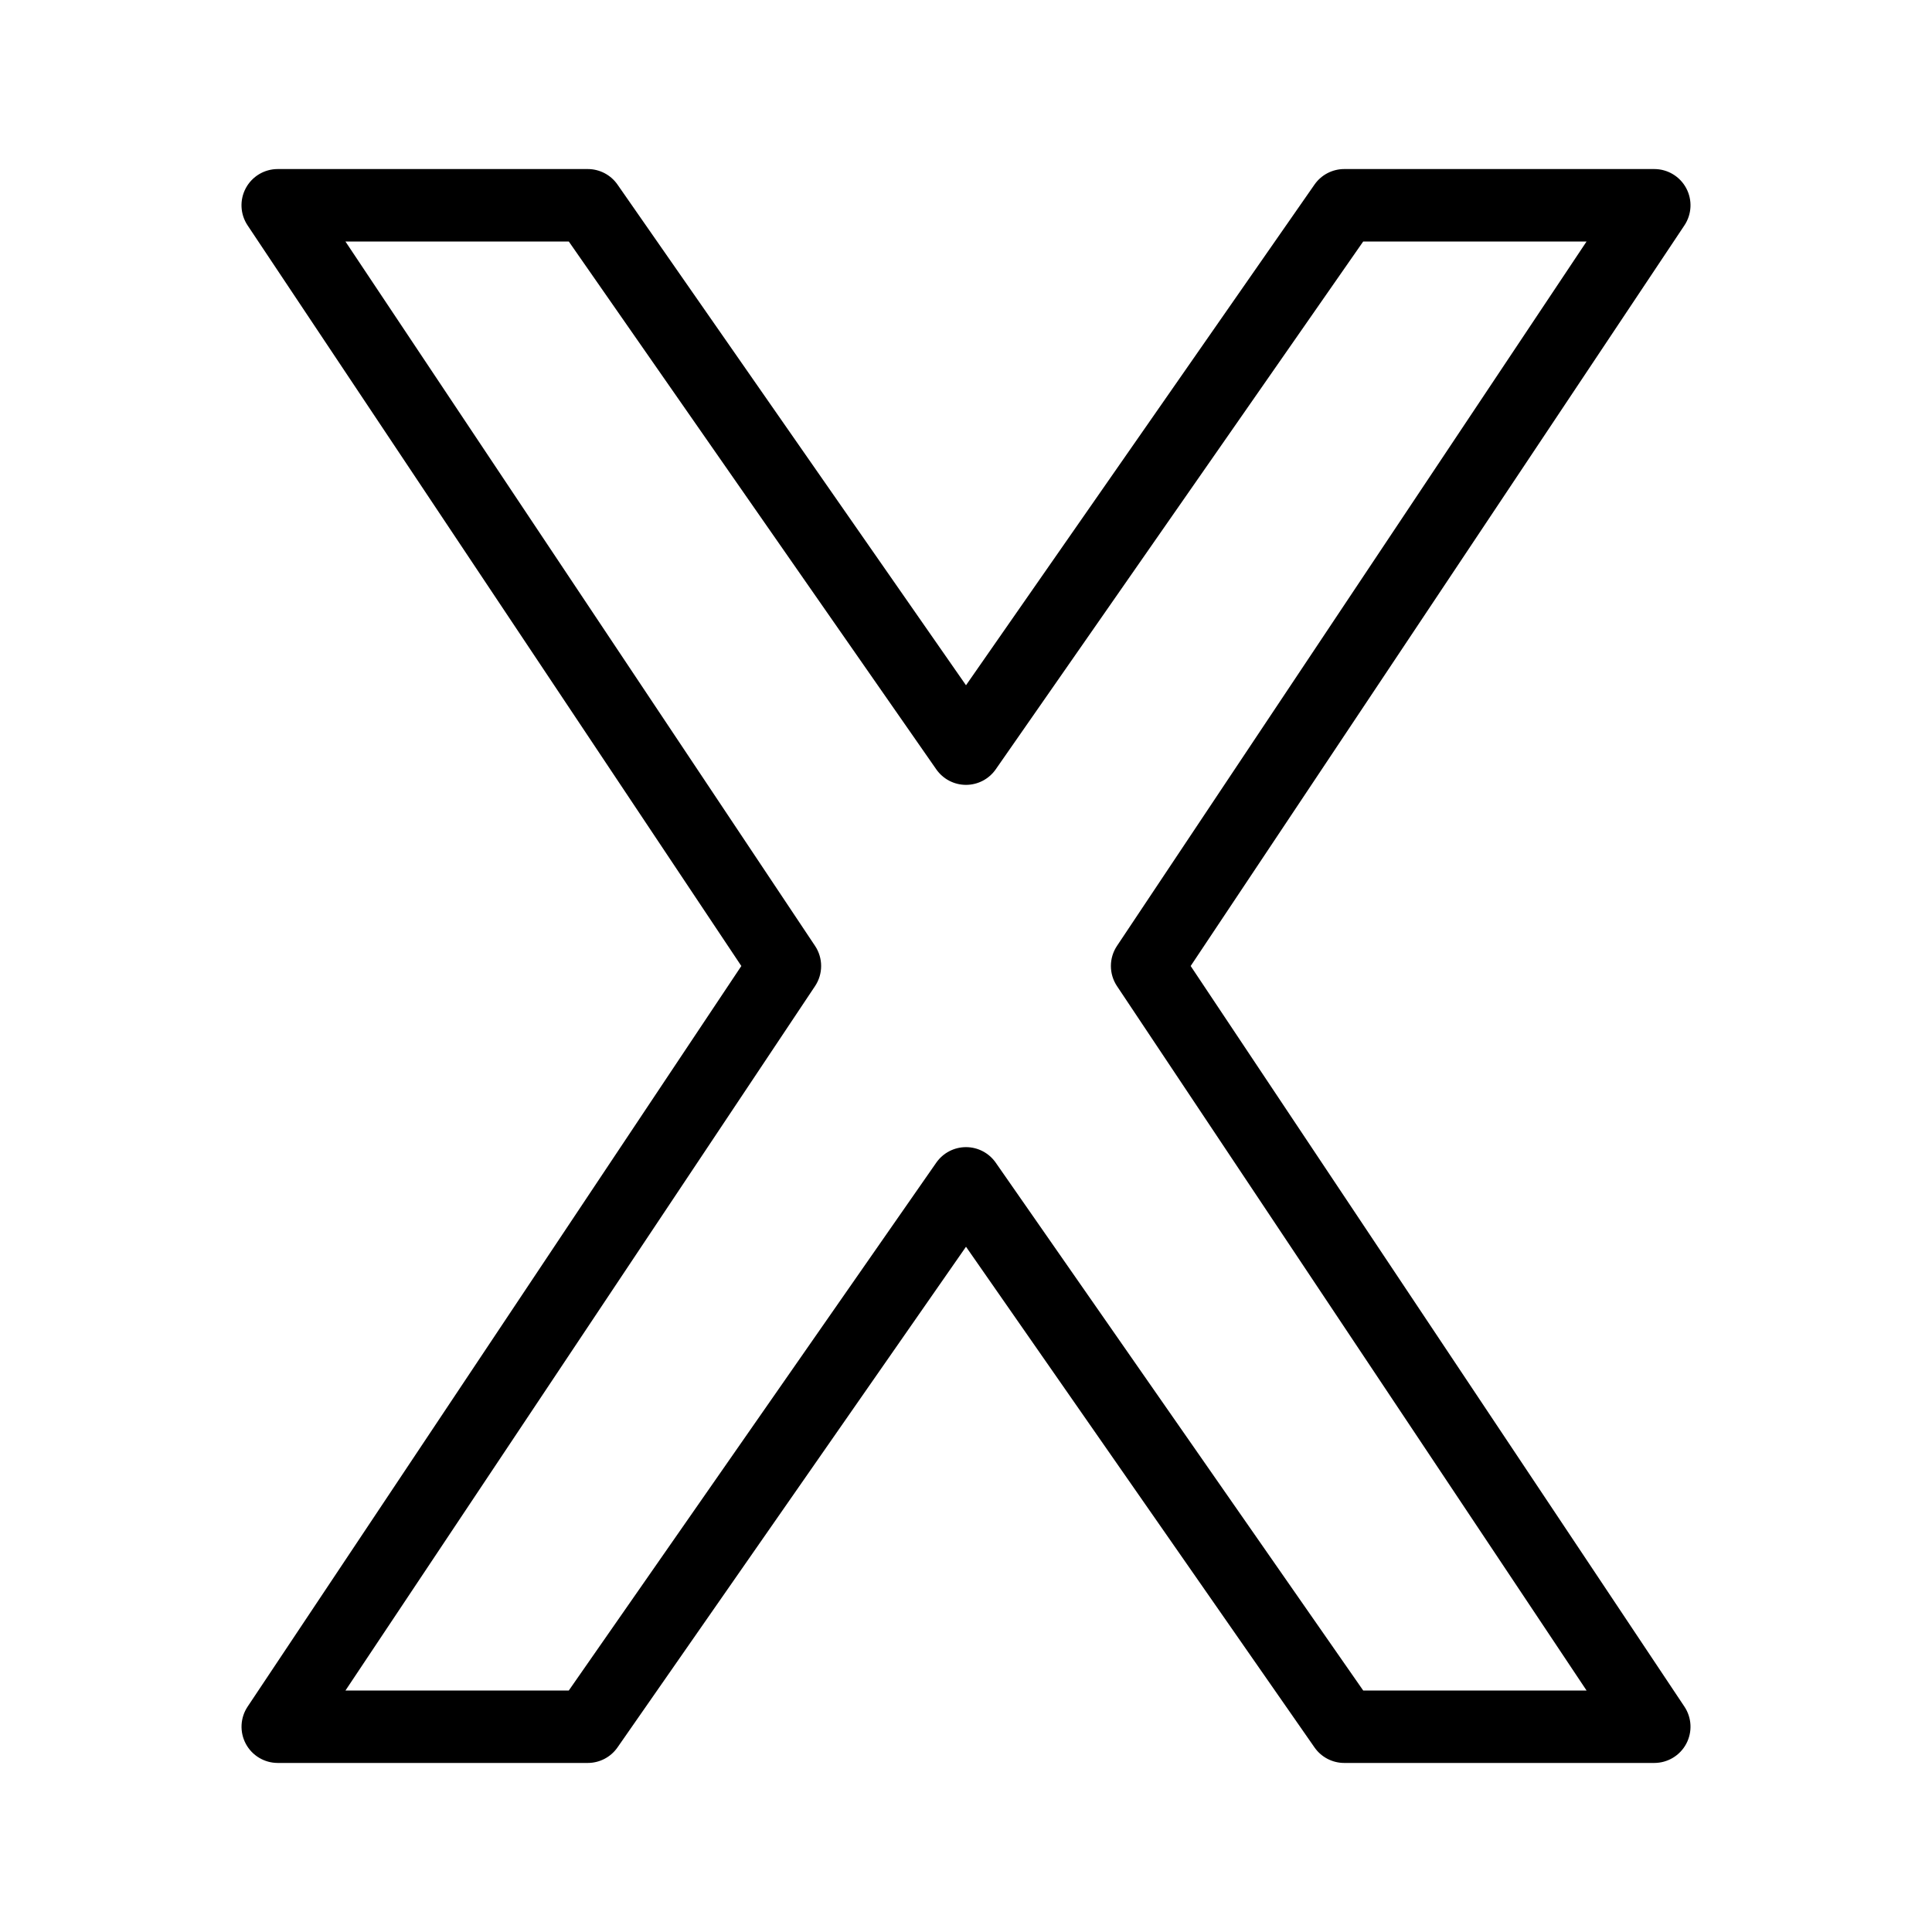
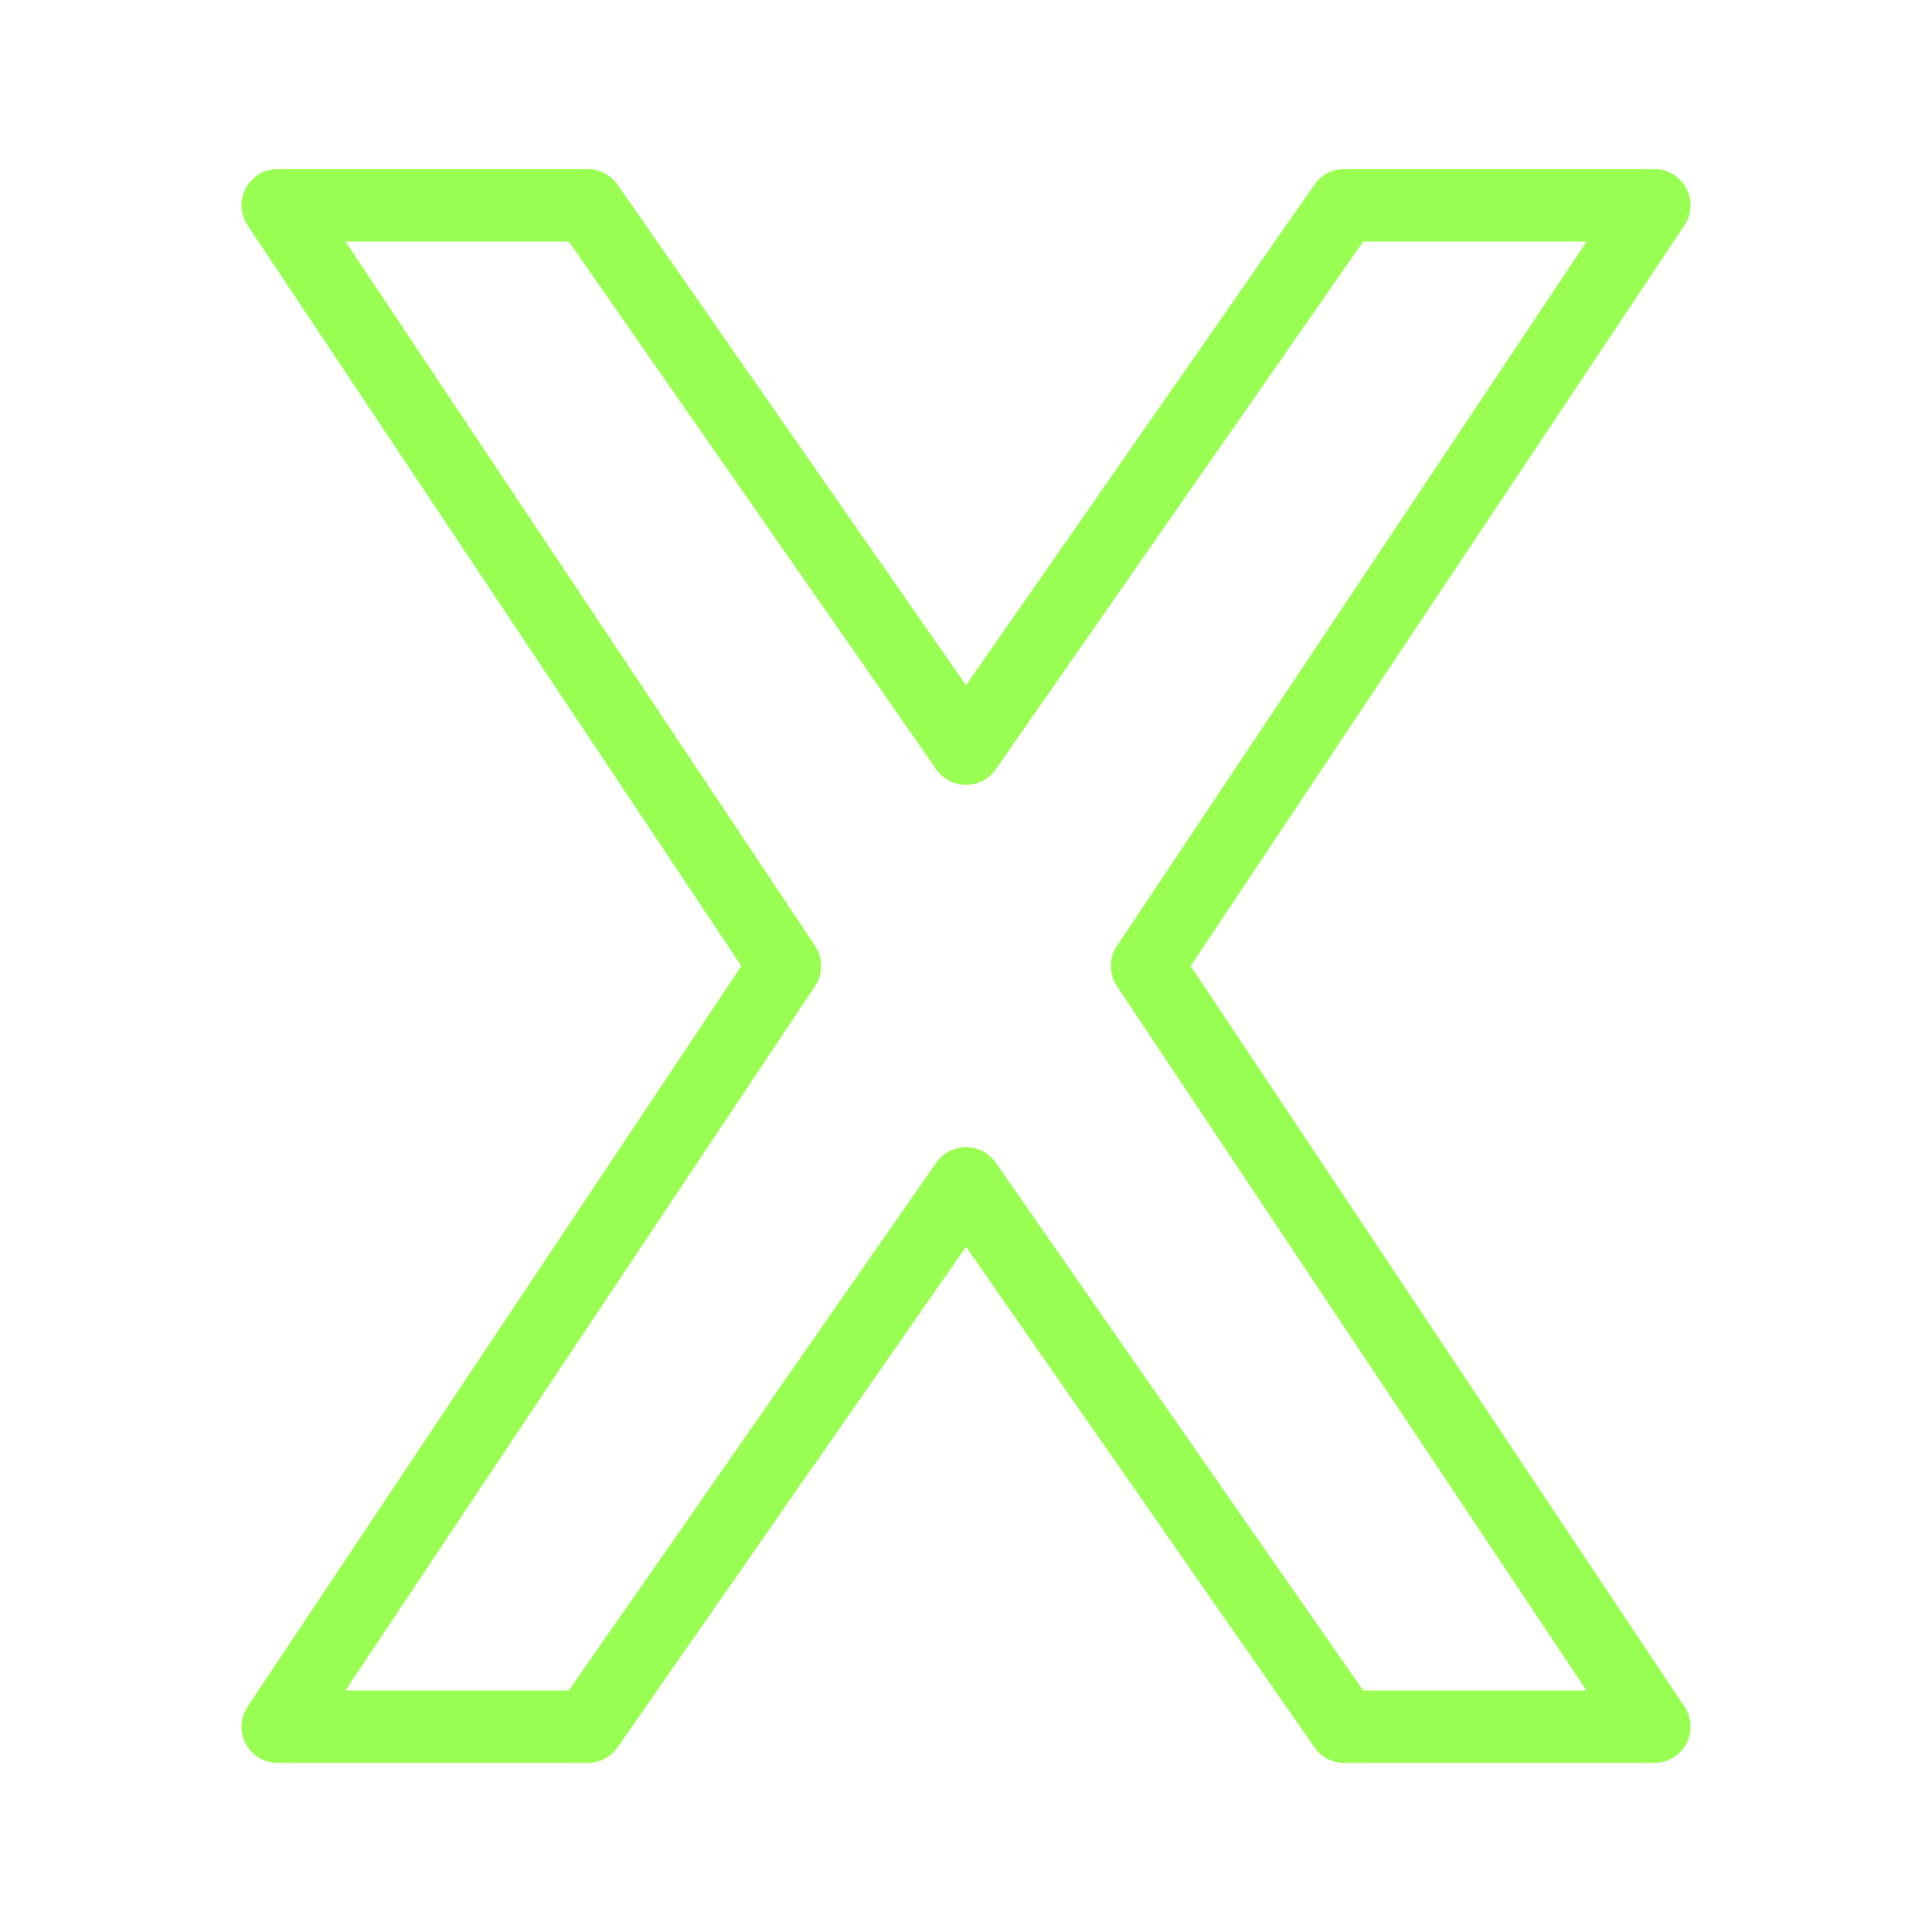
<svg xmlns="http://www.w3.org/2000/svg" width="24" height="24">
-   <path style="stroke:none;stroke-width:1;stroke-dasharray:none;stroke-linecap:butt;stroke-dashoffset:0;stroke-linejoin:miter;stroke-miterlimit:4;fill:#000;fill-rule:nonzero;opacity:1" transform="matrix(.45 0 0 .45 .75 .75)" d="M6 3a1 1 0 0 0-.832 1.555L18.798 25 5.169 45.445A1 1 0 0 0 6 47h8.559a1 1 0 0 0 .82-.428L25 32.75l9.621 13.822a1 1 0 0 0 .82.428H44a1 1 0 0 0 .832-1.555L31.202 25l13.63-20.445A1 1 0 0 0 44 3h-8.559a1 1 0 0 0-.82.428L25 17.25 15.379 3.428a1 1 0 0 0-.82-.428H6zm1.87 2h6.165L24.18 19.572a1 1 0 0 0 1.64 0L35.965 5h6.166L29.168 24.445a1 1 0 0 0 0 1.11L42.131 45h-6.166L25.82 30.428a1 1 0 0 0-1.64 0L14.035 45H7.87l12.963-19.445a1 1 0 0 0 0-1.11L7.869 5z" />
+   <path style="stroke:none;stroke-width:1;stroke-dasharray:none;stroke-linecap:butt;stroke-dashoffset:0;stroke-linejoin:miter;stroke-miterlimit:4;fill:#99ff52;fill-rule:nonzero;opacity:1" transform="matrix(.45 0 0 .45 .75 .75)" d="M6 3a1 1 0 0 0-.832 1.555L18.798 25 5.169 45.445A1 1 0 0 0 6 47h8.559a1 1 0 0 0 .82-.428L25 32.75l9.621 13.822a1 1 0 0 0 .82.428H44a1 1 0 0 0 .832-1.555L31.202 25l13.63-20.445A1 1 0 0 0 44 3h-8.559a1 1 0 0 0-.82.428L25 17.25 15.379 3.428a1 1 0 0 0-.82-.428H6zm1.87 2h6.165L24.18 19.572a1 1 0 0 0 1.64 0L35.965 5h6.166L29.168 24.445a1 1 0 0 0 0 1.11L42.131 45h-6.166L25.82 30.428a1 1 0 0 0-1.64 0L14.035 45H7.87l12.963-19.445a1 1 0 0 0 0-1.11L7.869 5z" />
</svg>
